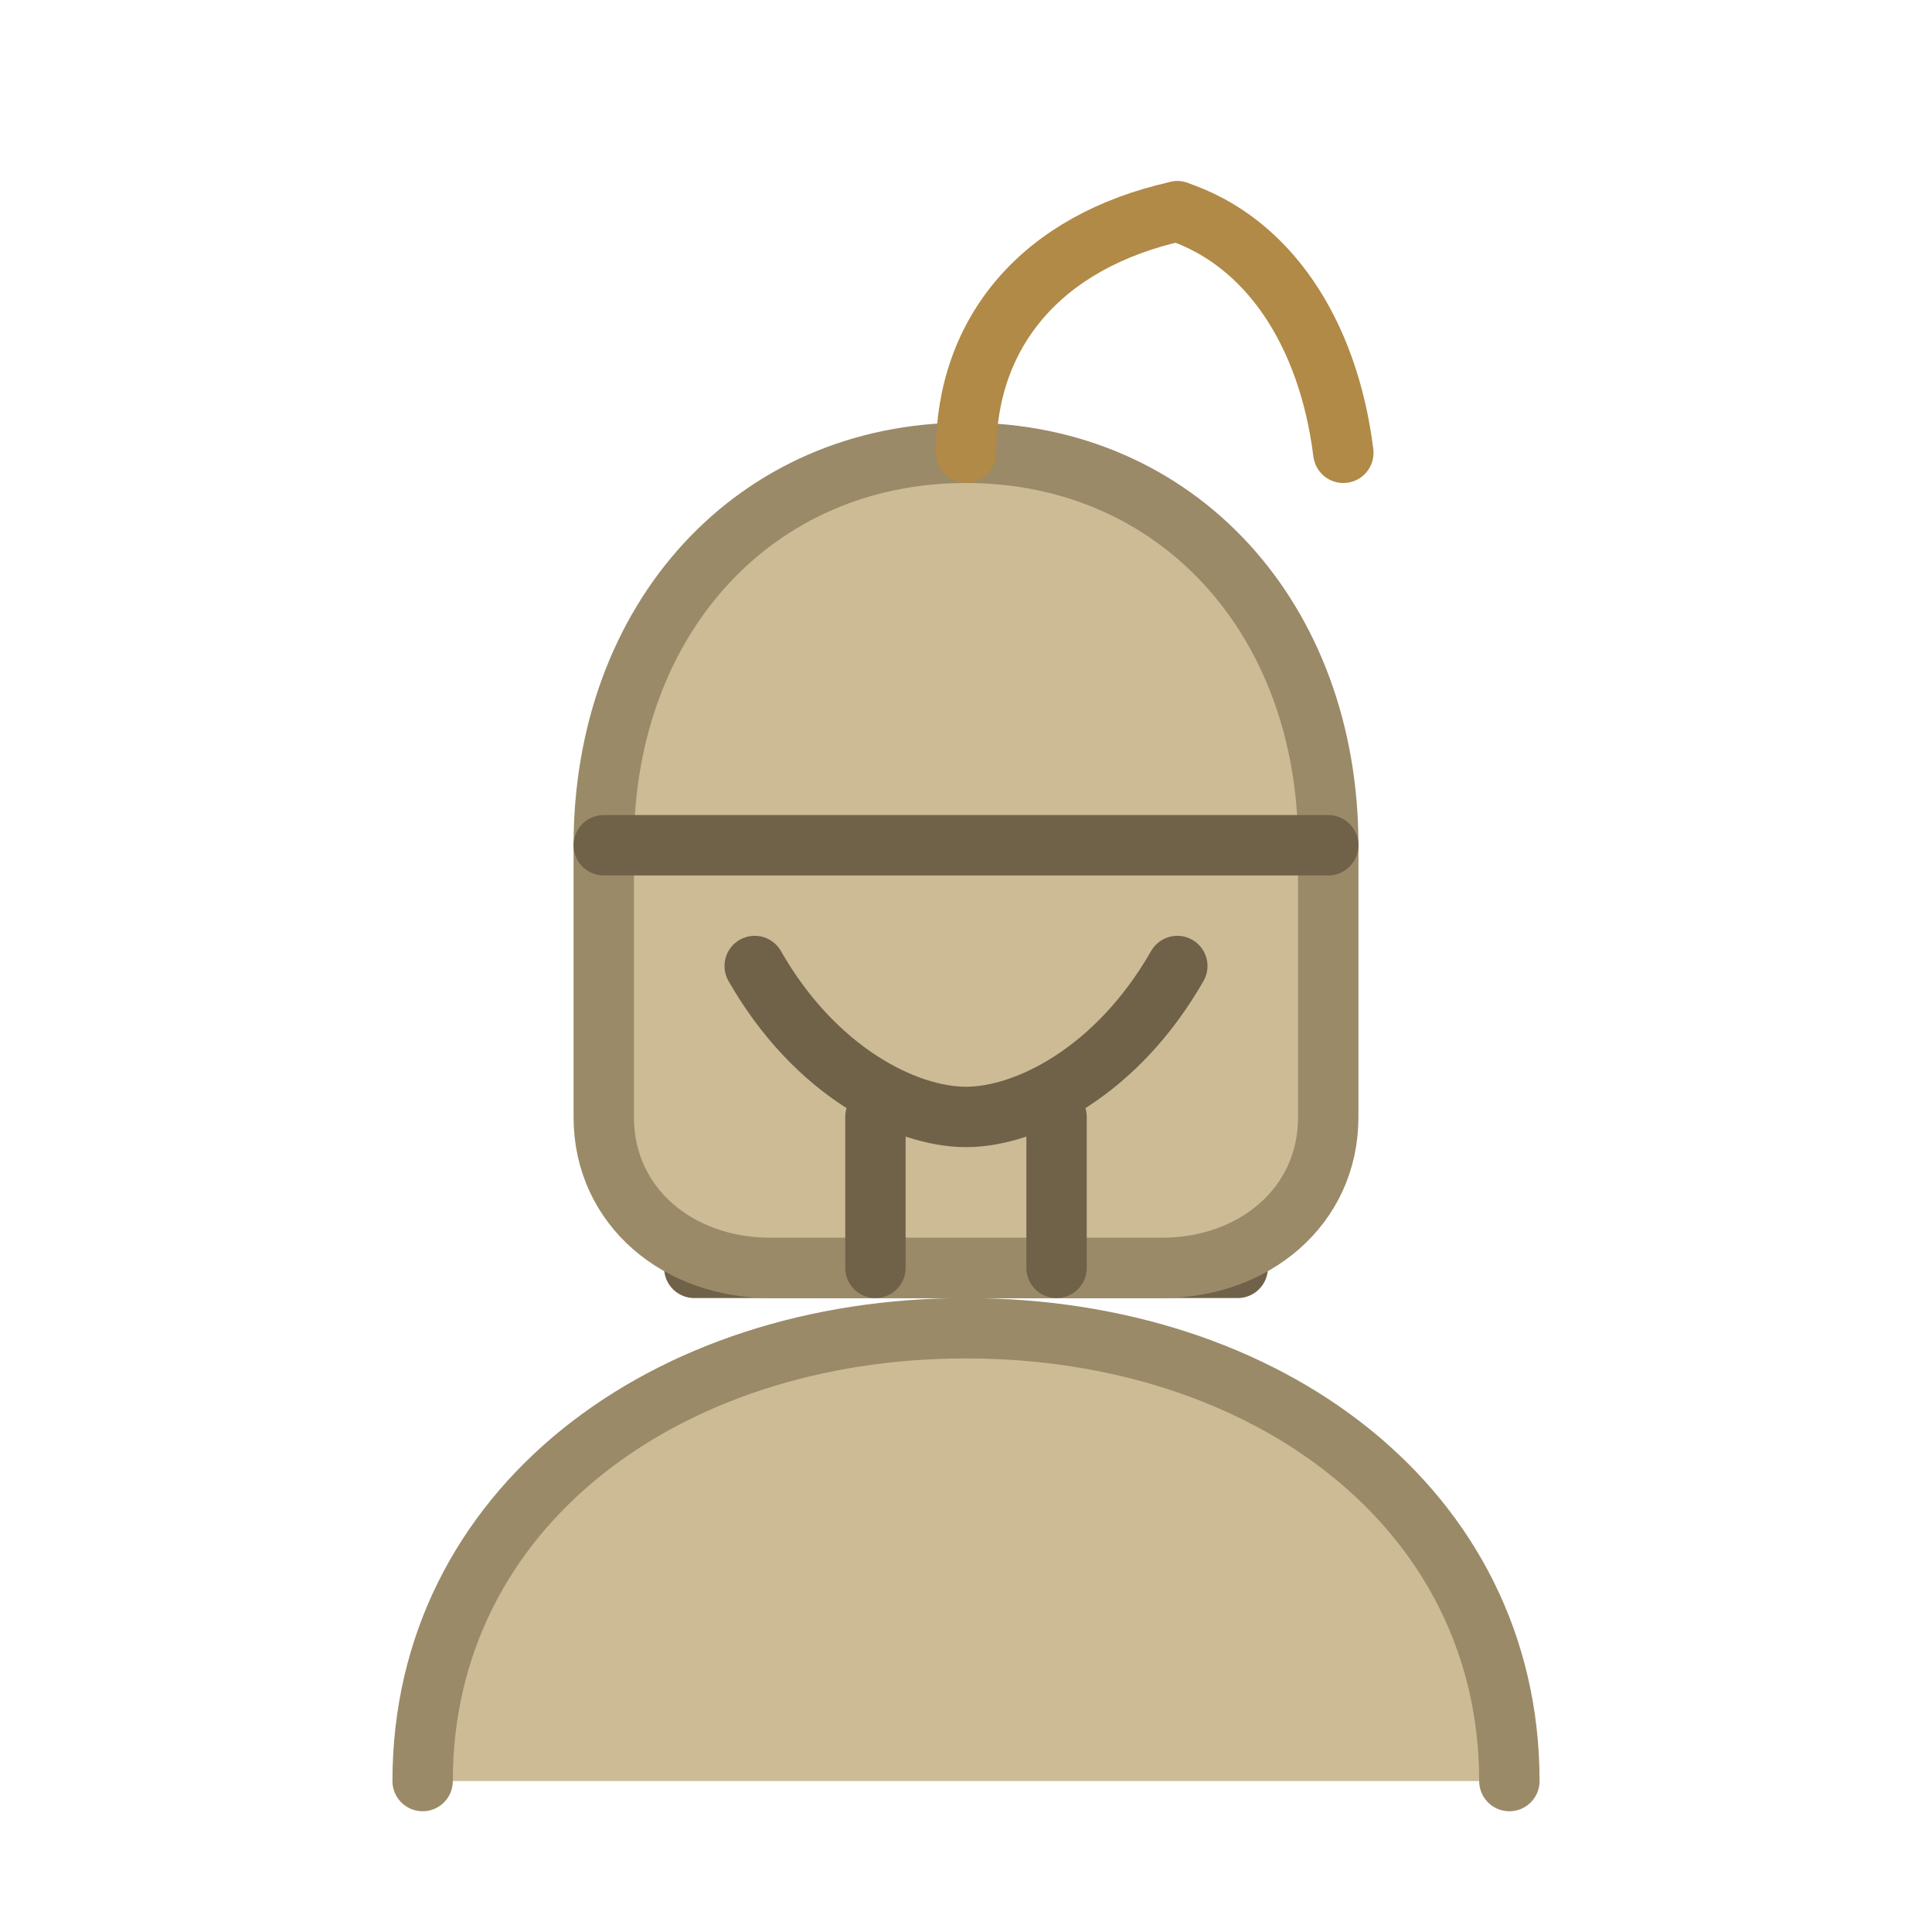
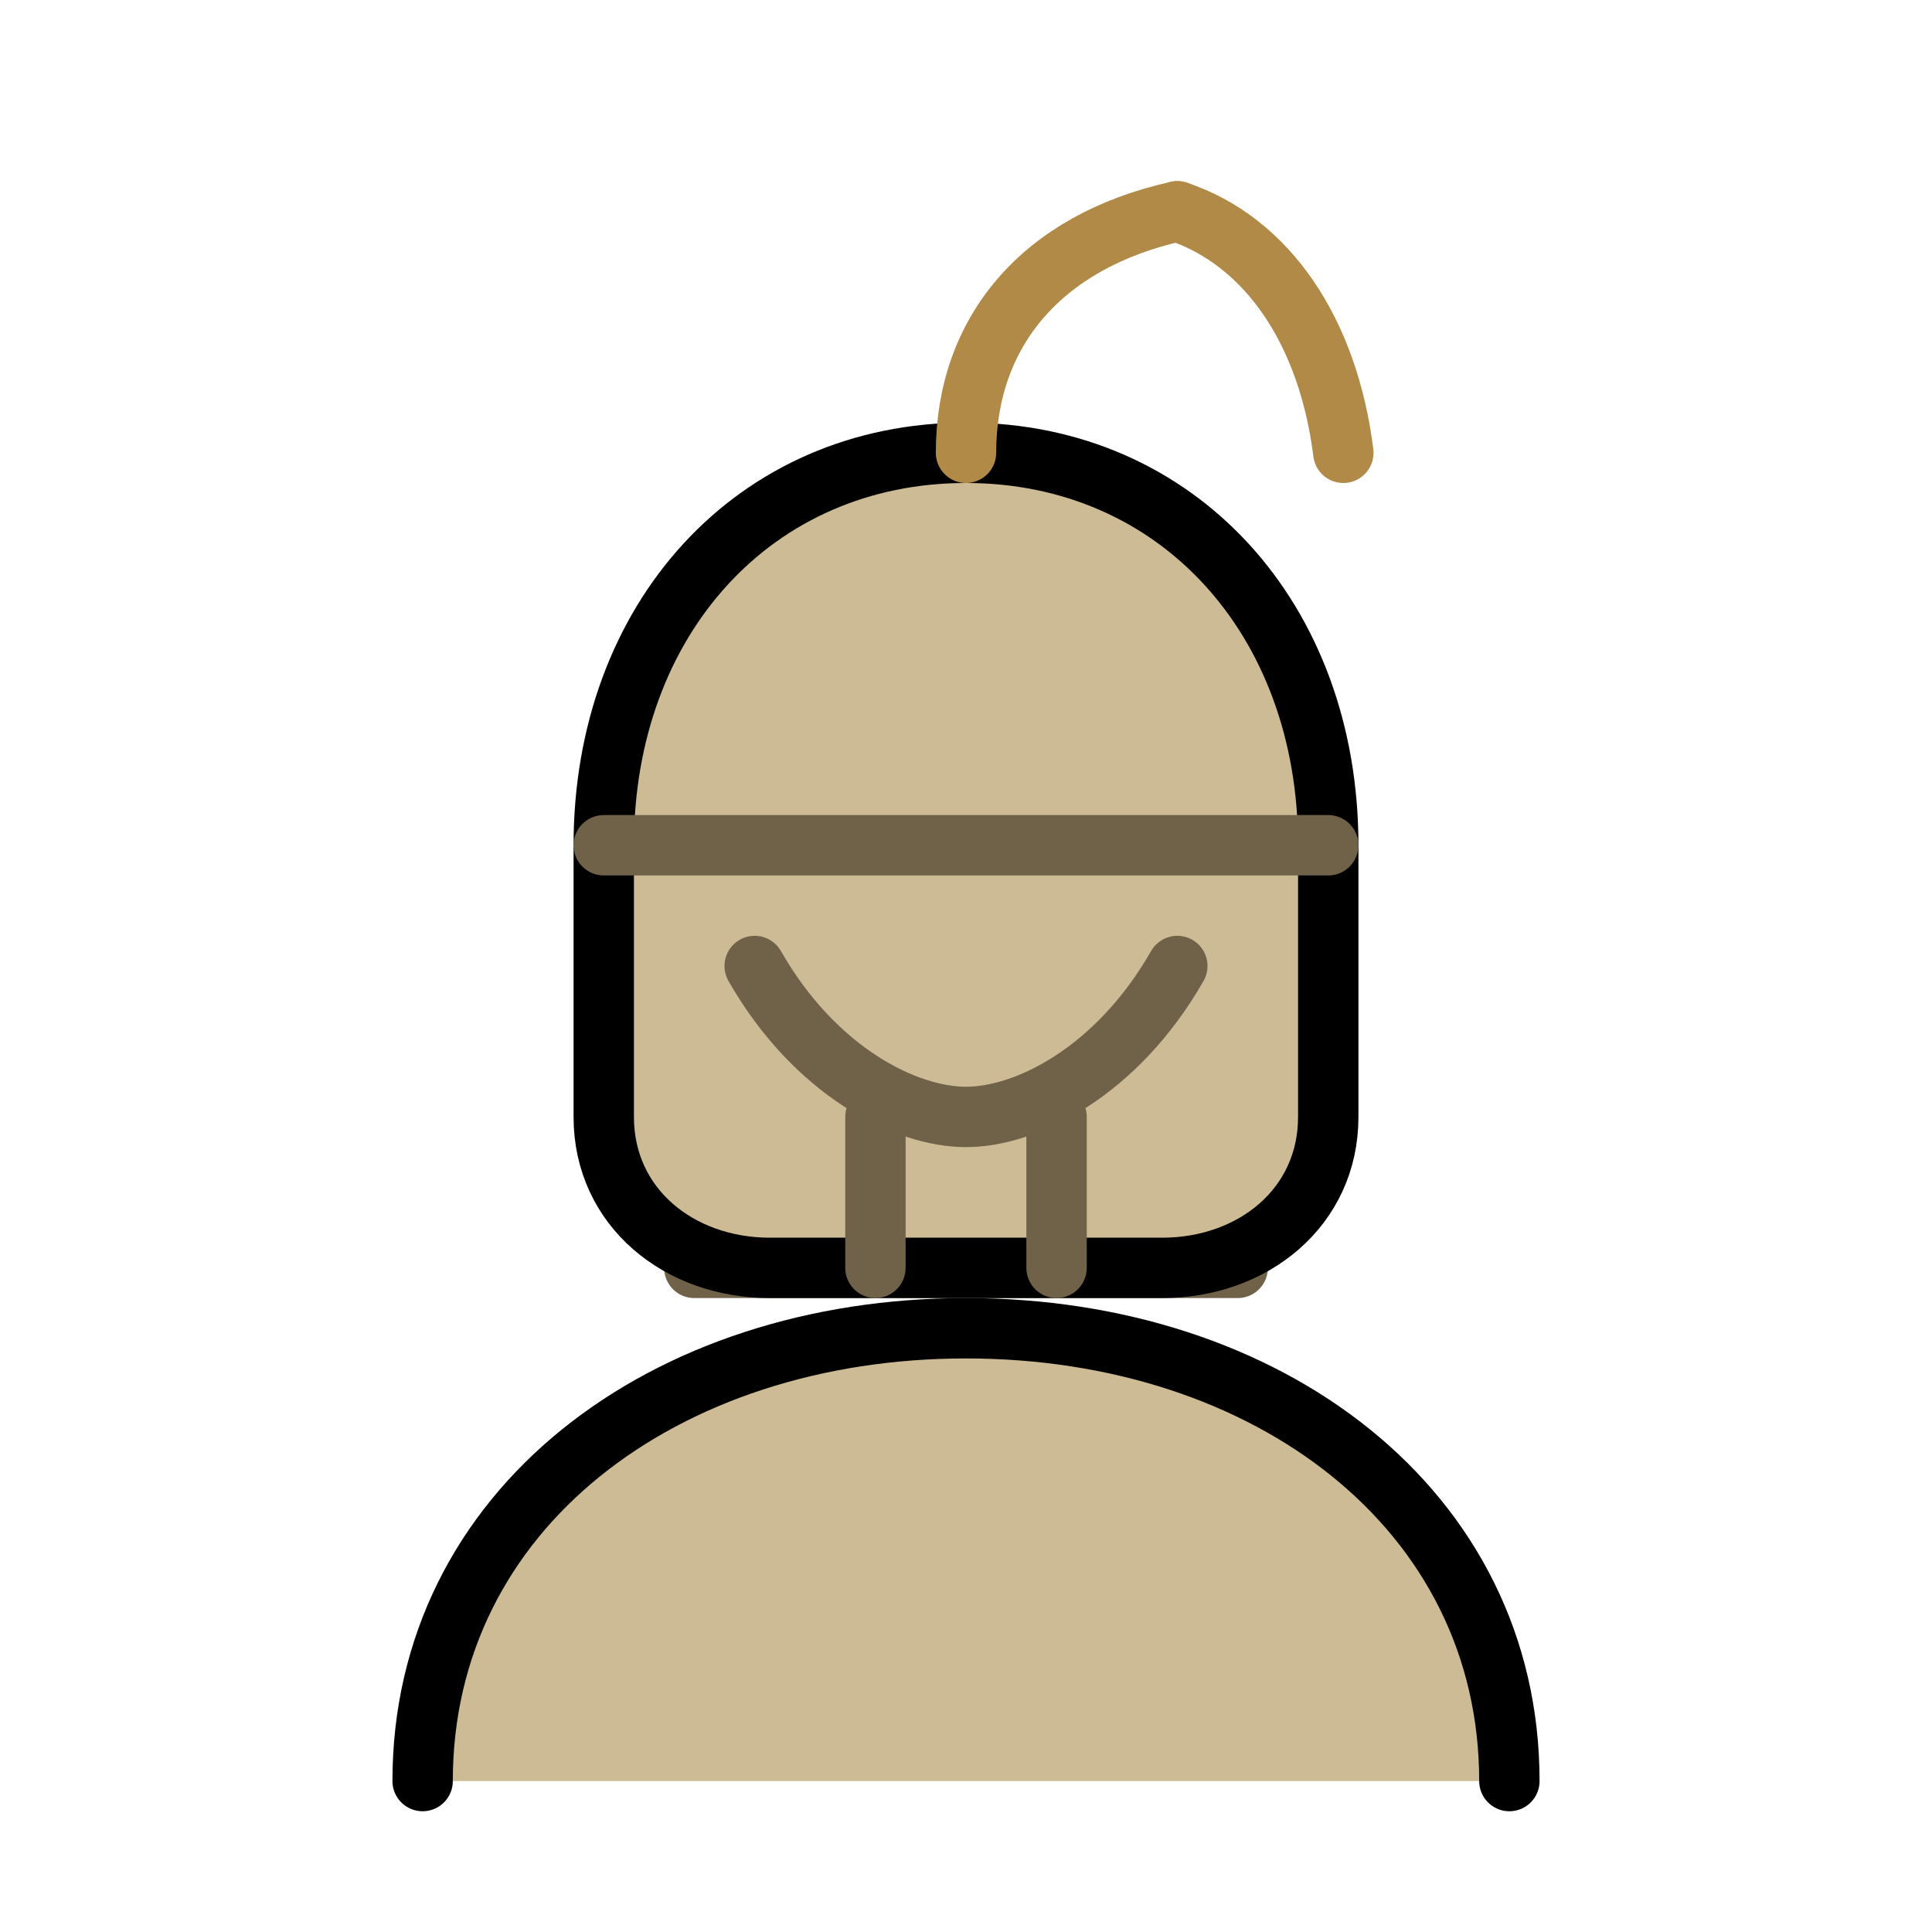
<svg xmlns="http://www.w3.org/2000/svg" viewBox="0 0 128 128" role="img" aria-label="Gladiador">
-   <g fill="none" stroke="#9a8a68" stroke-width="4" stroke-linecap="round" stroke-linejoin="round">
+   <g fill="none" stroke="currentColor" stroke-width="4" stroke-linecap="round" stroke-linejoin="round">
    <path d="M28 118c0-18 16-30 36-30s36 12 36 30" fill="#cdbb95" />
    <path d="M46 84h36" stroke="#6f6248" />
    <path d="M64 30c-14 0-24 11-24 26v18c0 6 5 10 11 10h26c6 0 11-4 11-10V56c0-15-10-26-24-26Z" fill="#cdbb95" />
    <path d="M40 56h48" stroke="#6f6248" />
    <path d="M64 30c0-8 5-14 14-16" stroke="#b08a46" />
    <path d="M78 14c6 2 10 8 11 16" stroke="#b08a46" />
    <path d="M50 64c4 7 10 10 14 10s10-3 14-10" stroke="#6f6248" />
    <path d="M58 74v10M70 74v10" stroke="#6f6248" />
  </g>
</svg>
